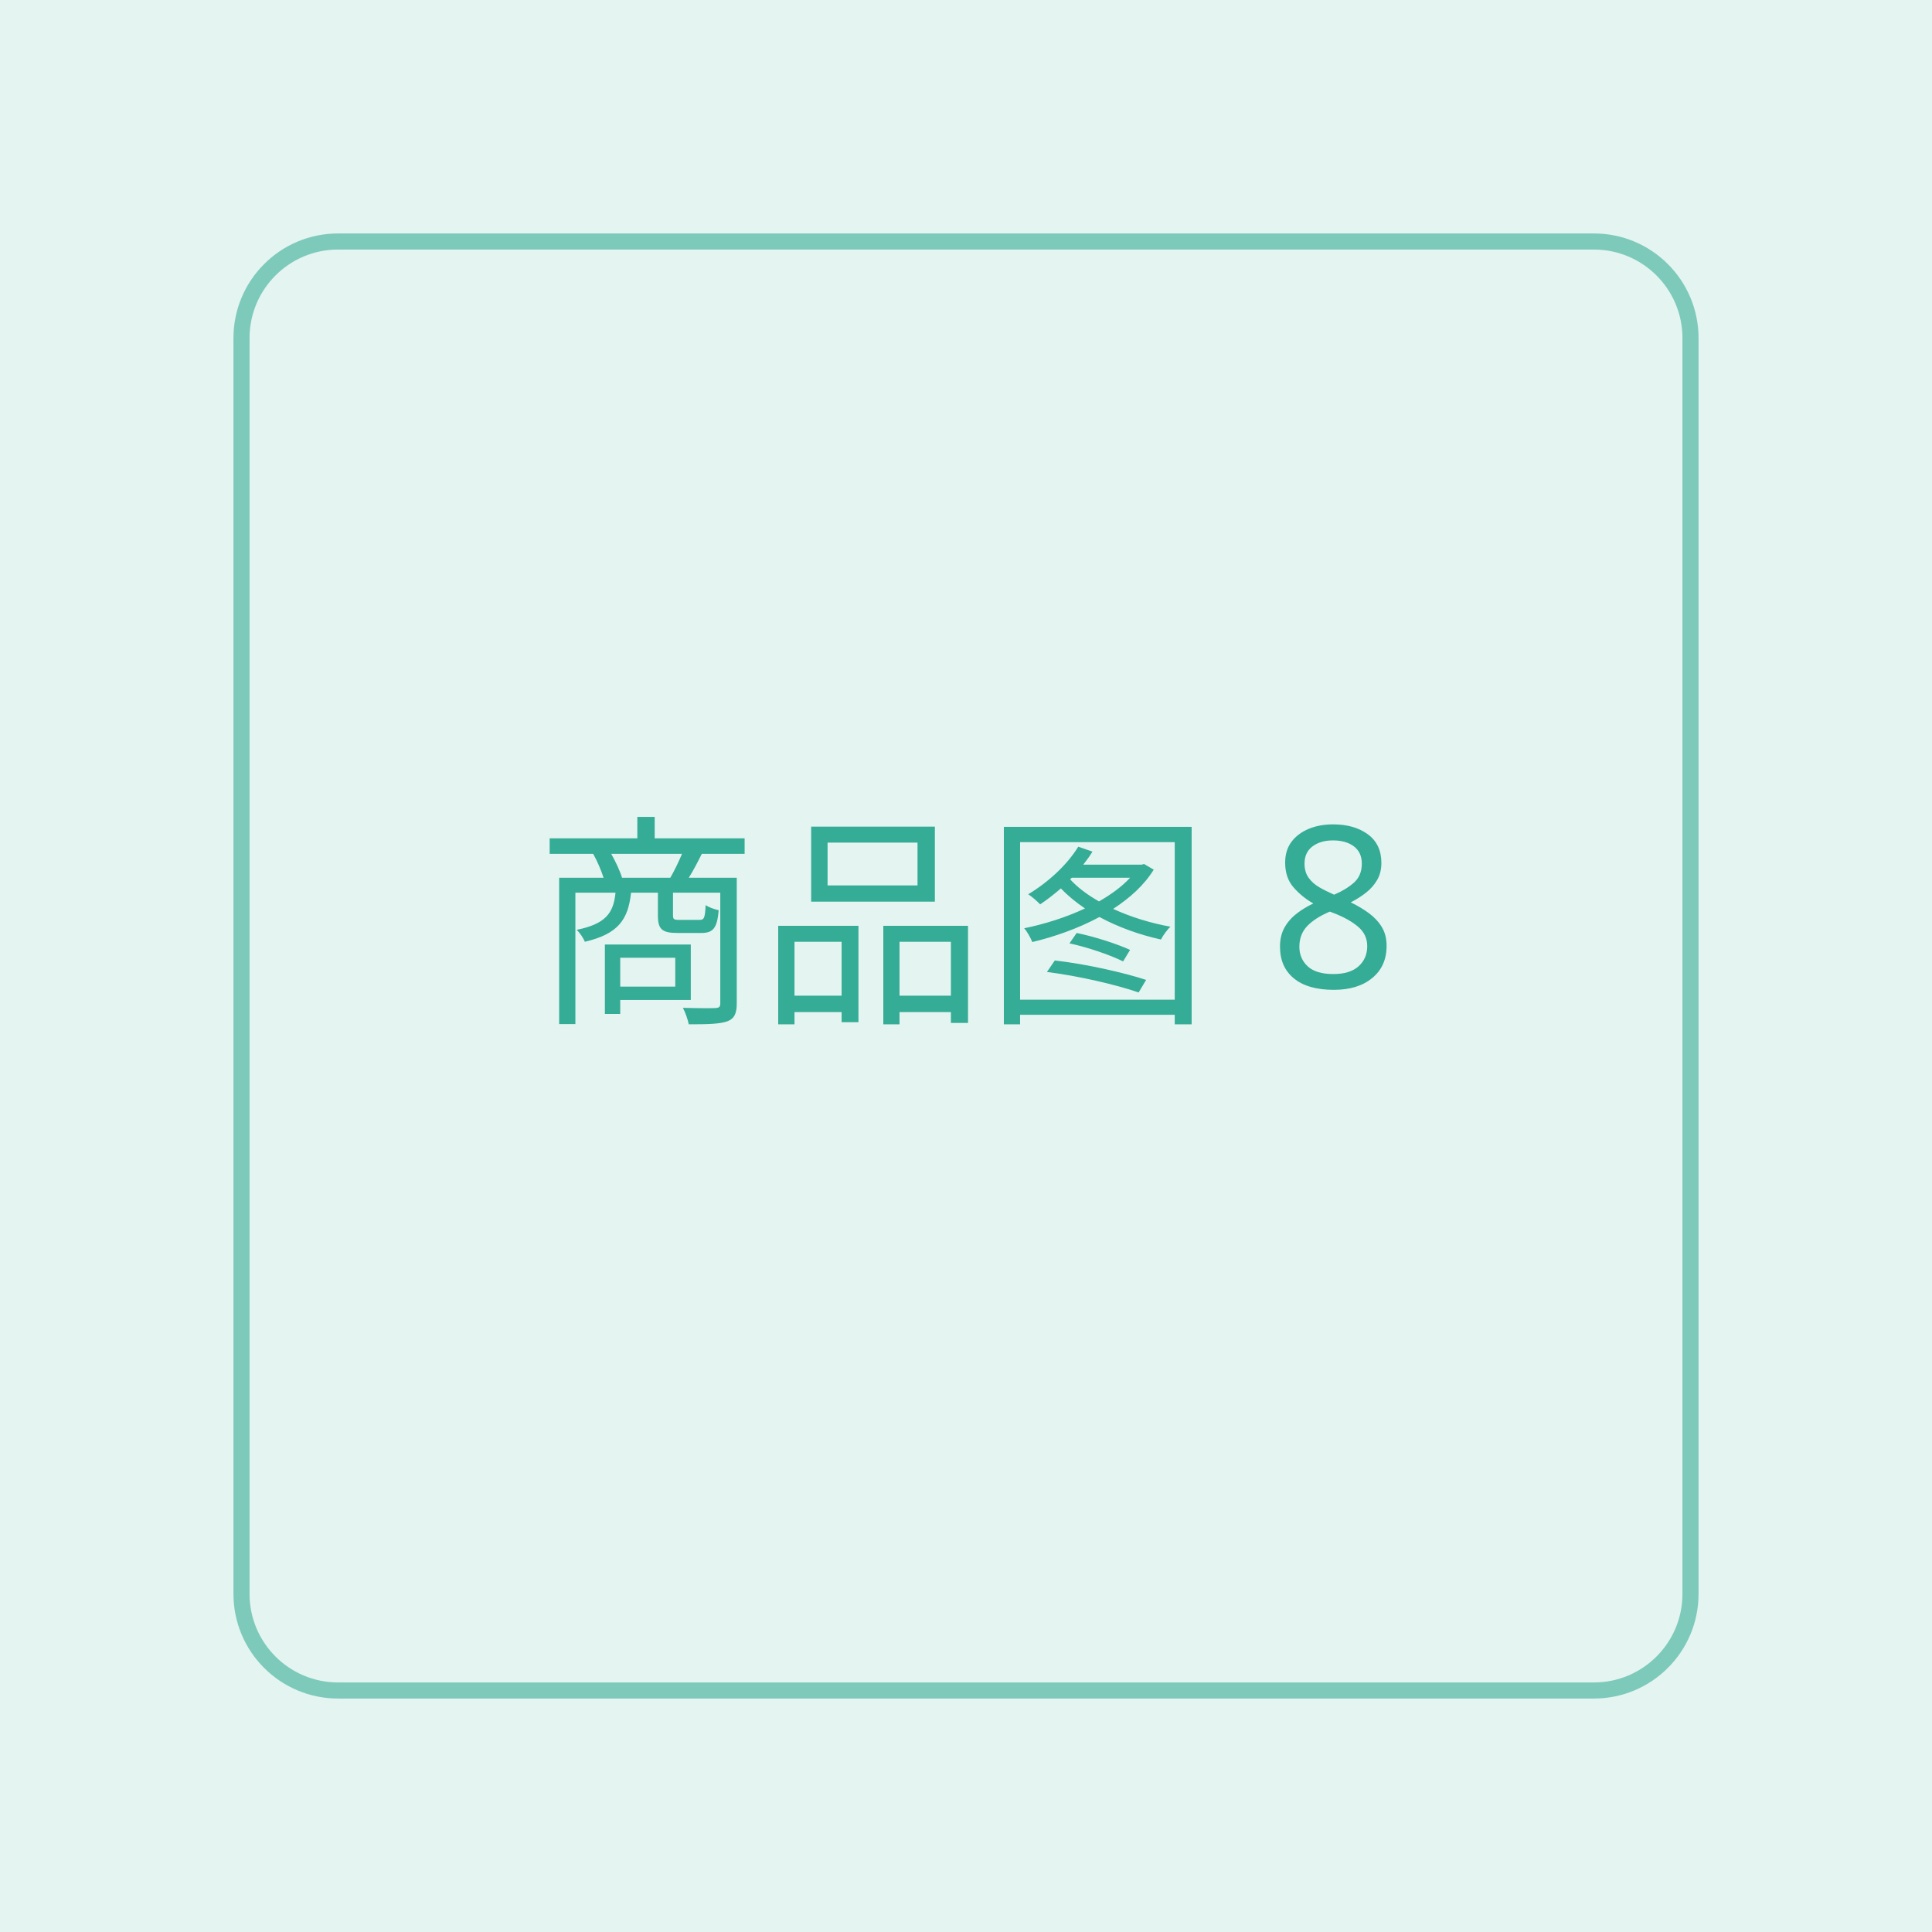
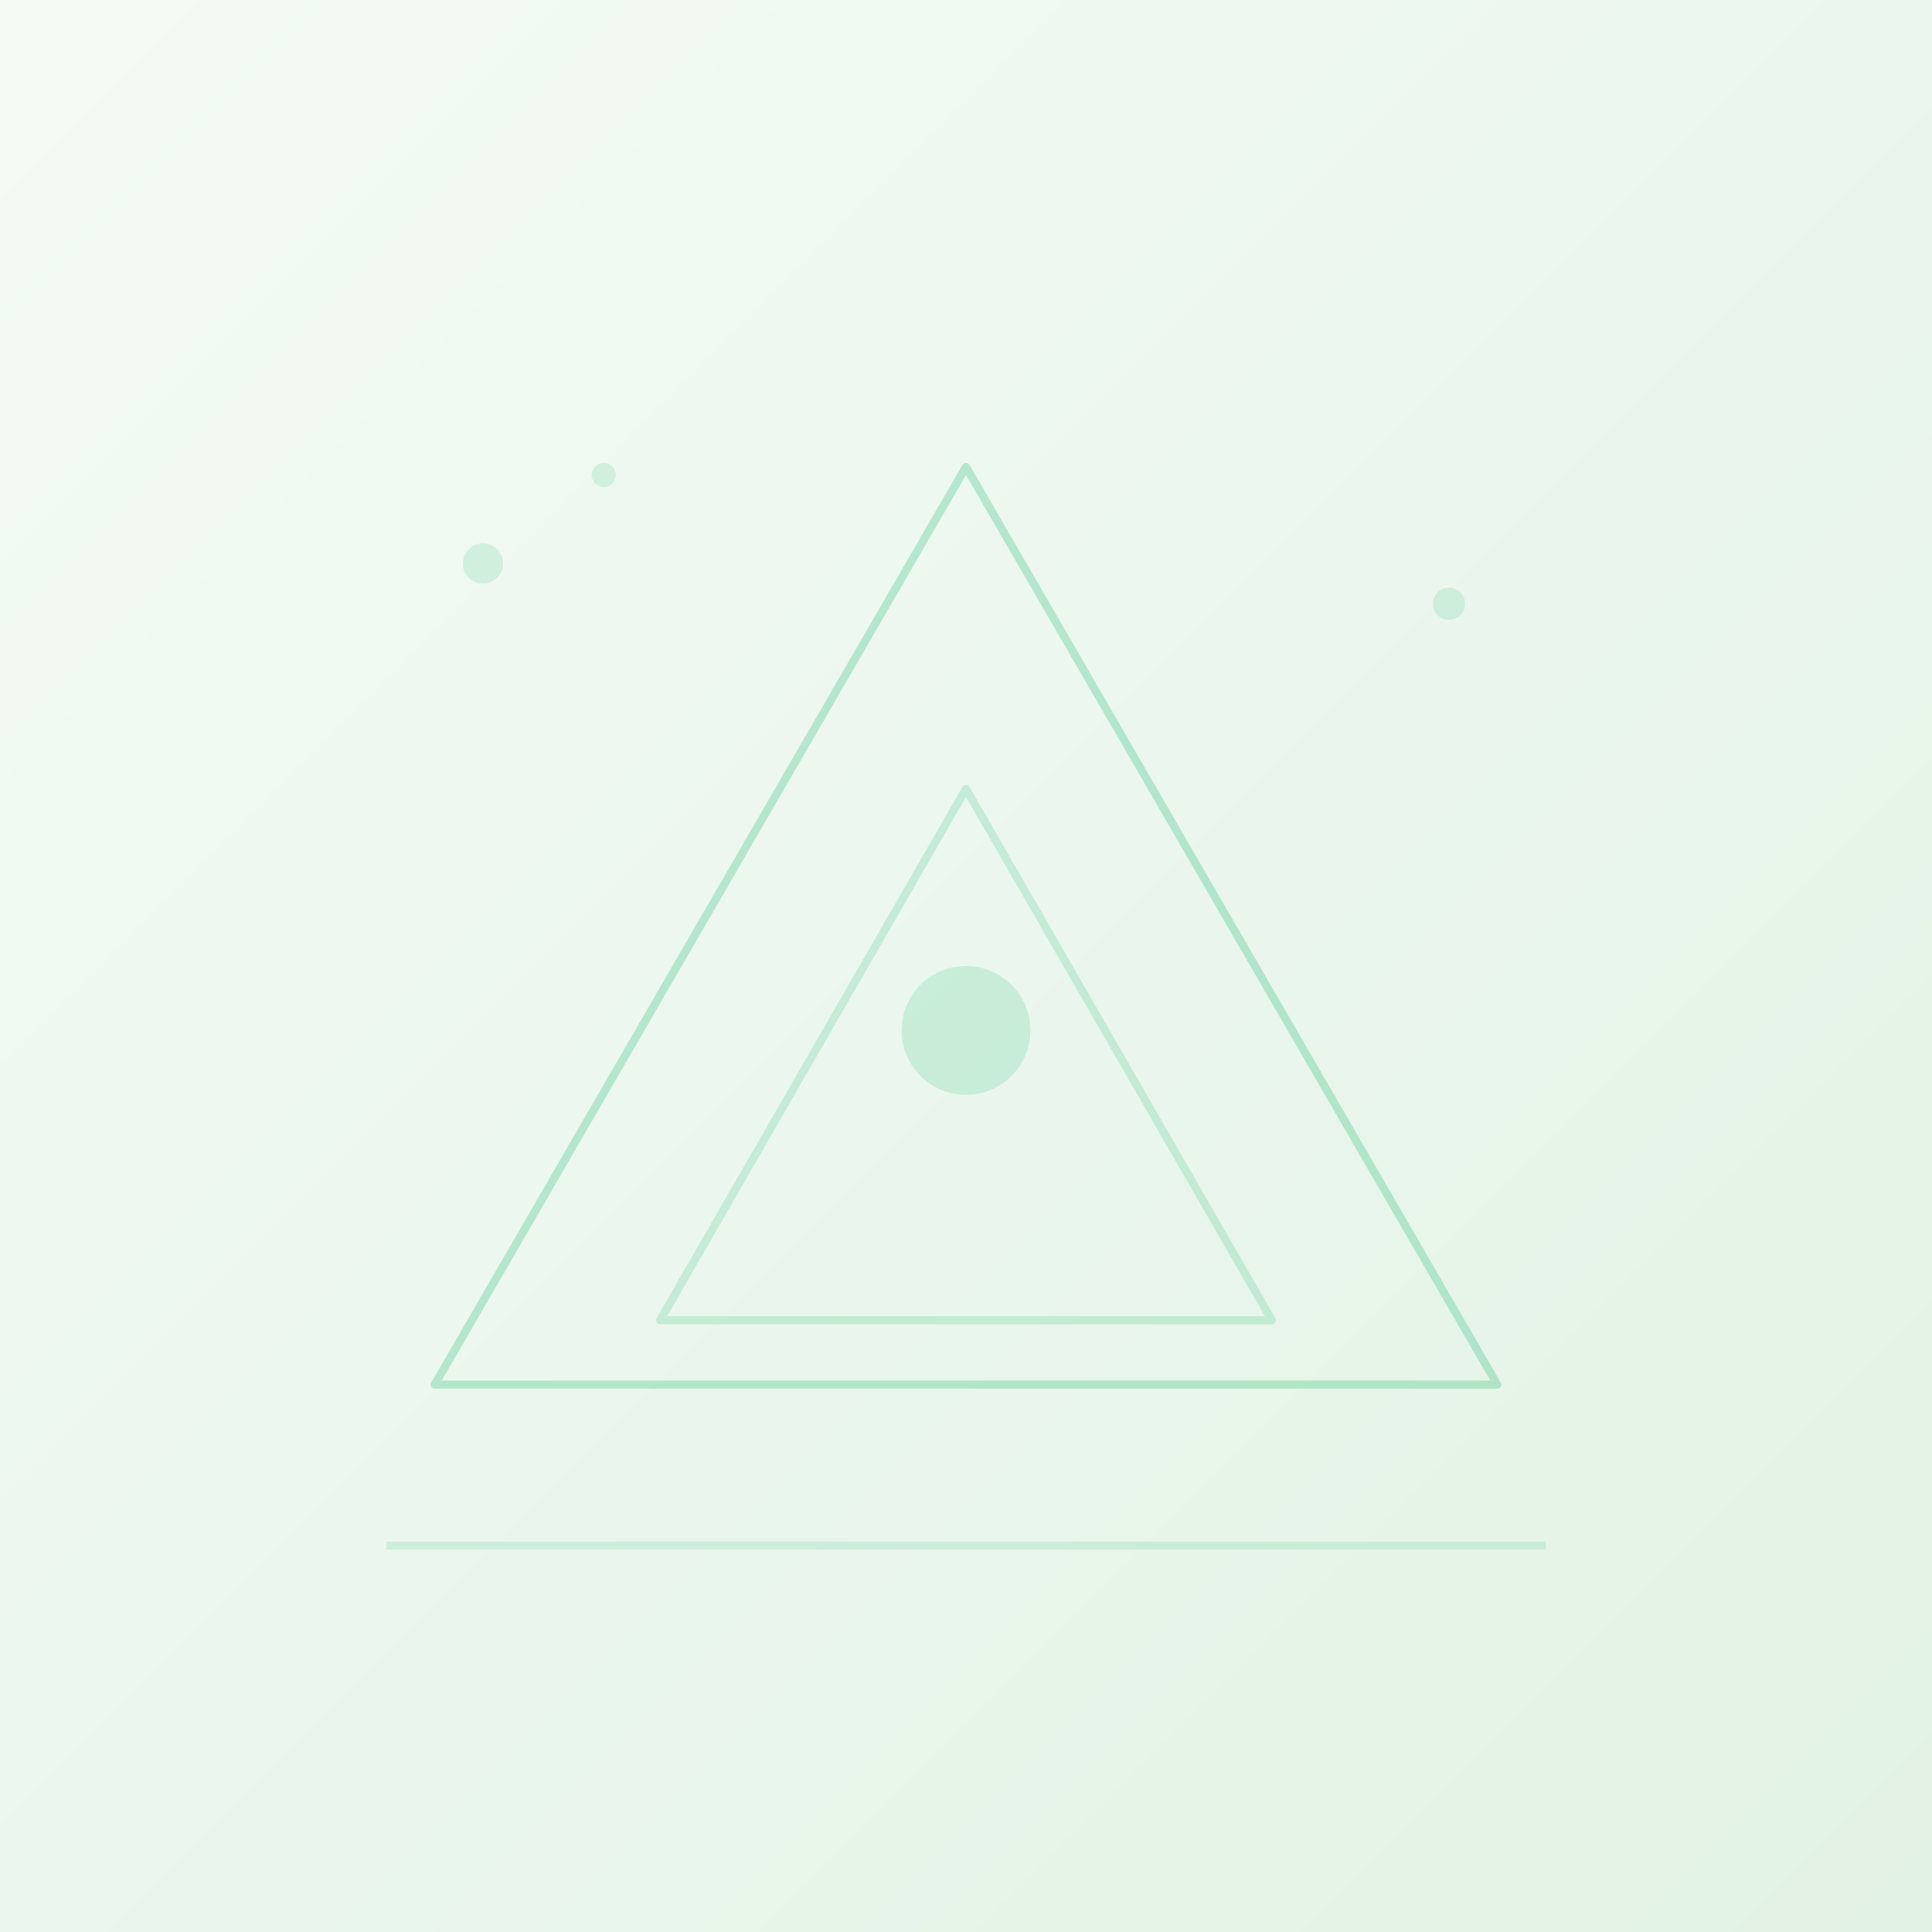
<svg xmlns="http://www.w3.org/2000/svg" width="480" height="480" viewBox="0 0 480 480">
-   <rect width="480" height="480" fill="#16a085" opacity="0.12" />
-   <rect x="60" y="60" width="360" height="360" rx="24" fill="none" stroke="#16a085" stroke-width="4" opacity="0.5" />
-   <text x="240" y="250" font-family="PingFang SC, Microsoft YaHei, sans-serif" font-size="56" fill="#16a085" text-anchor="middle" opacity="0.85">商品图 8</text>
+   <defs>
+     <linearGradient id="p8bg" x1="0" y1="0" x2="1" y2="1">
+       <stop offset="0" stop-color="#F4FBF5" />
+       <stop offset="1" stop-color="#E2F2E4" />
+     </linearGradient>
+   </defs>
+   <rect width="480" height="480" fill="url(#p8bg)" />
+   <g fill="none" stroke="#12B76A" stroke-width="2" stroke-linejoin="round">
+     <path d="M240 116 L372 344 L108 344 Z" stroke-opacity="0.26" />
+     <path d="M240 196 L316 328 L164 328 Z" stroke-opacity="0.18" />
+   </g>
+   <circle cx="240" cy="256" r="16" fill="#12B76A" fill-opacity="0.16" />
+   <g fill="#12B76A" fill-opacity="0.14">
+     <circle cx="120" cy="140" r="5" />
+     <circle cx="150" cy="118" r="3" />
+     <circle cx="360" cy="150" r="4" />
+   </g>
+   <path d="M96 384 L384 384" stroke="#12B76A" stroke-opacity="0.14" stroke-width="2" />
</svg>
